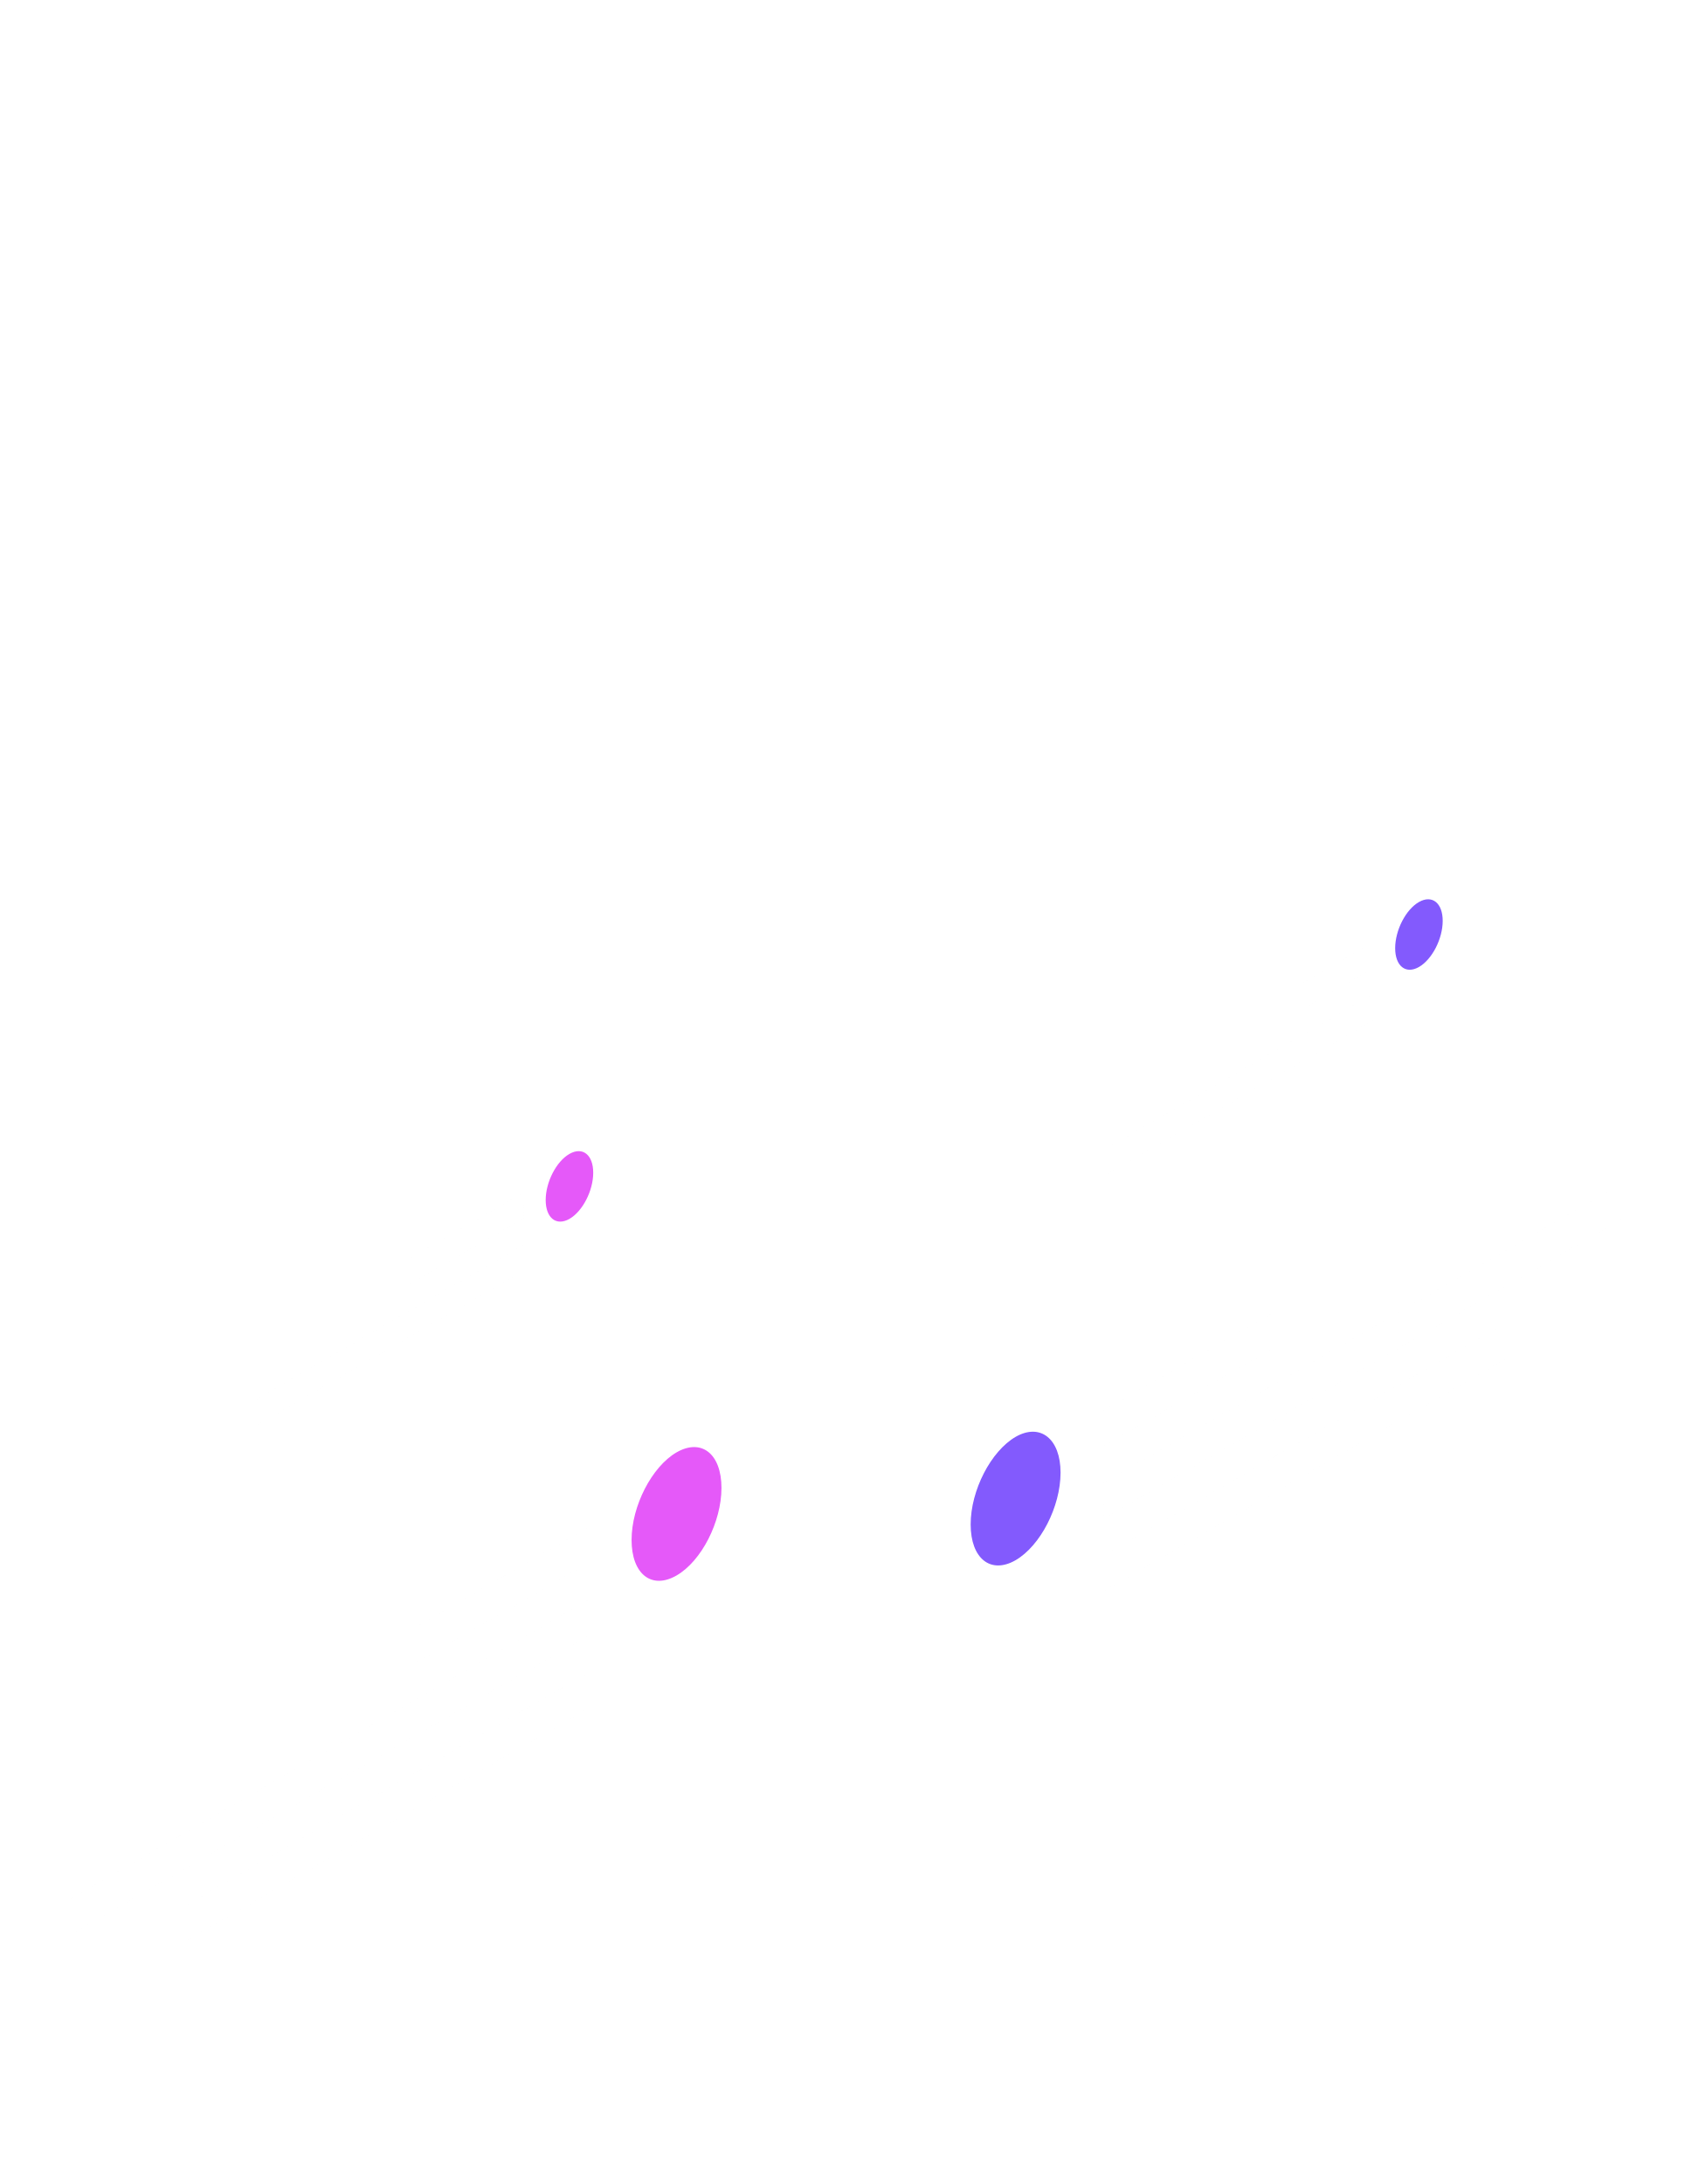
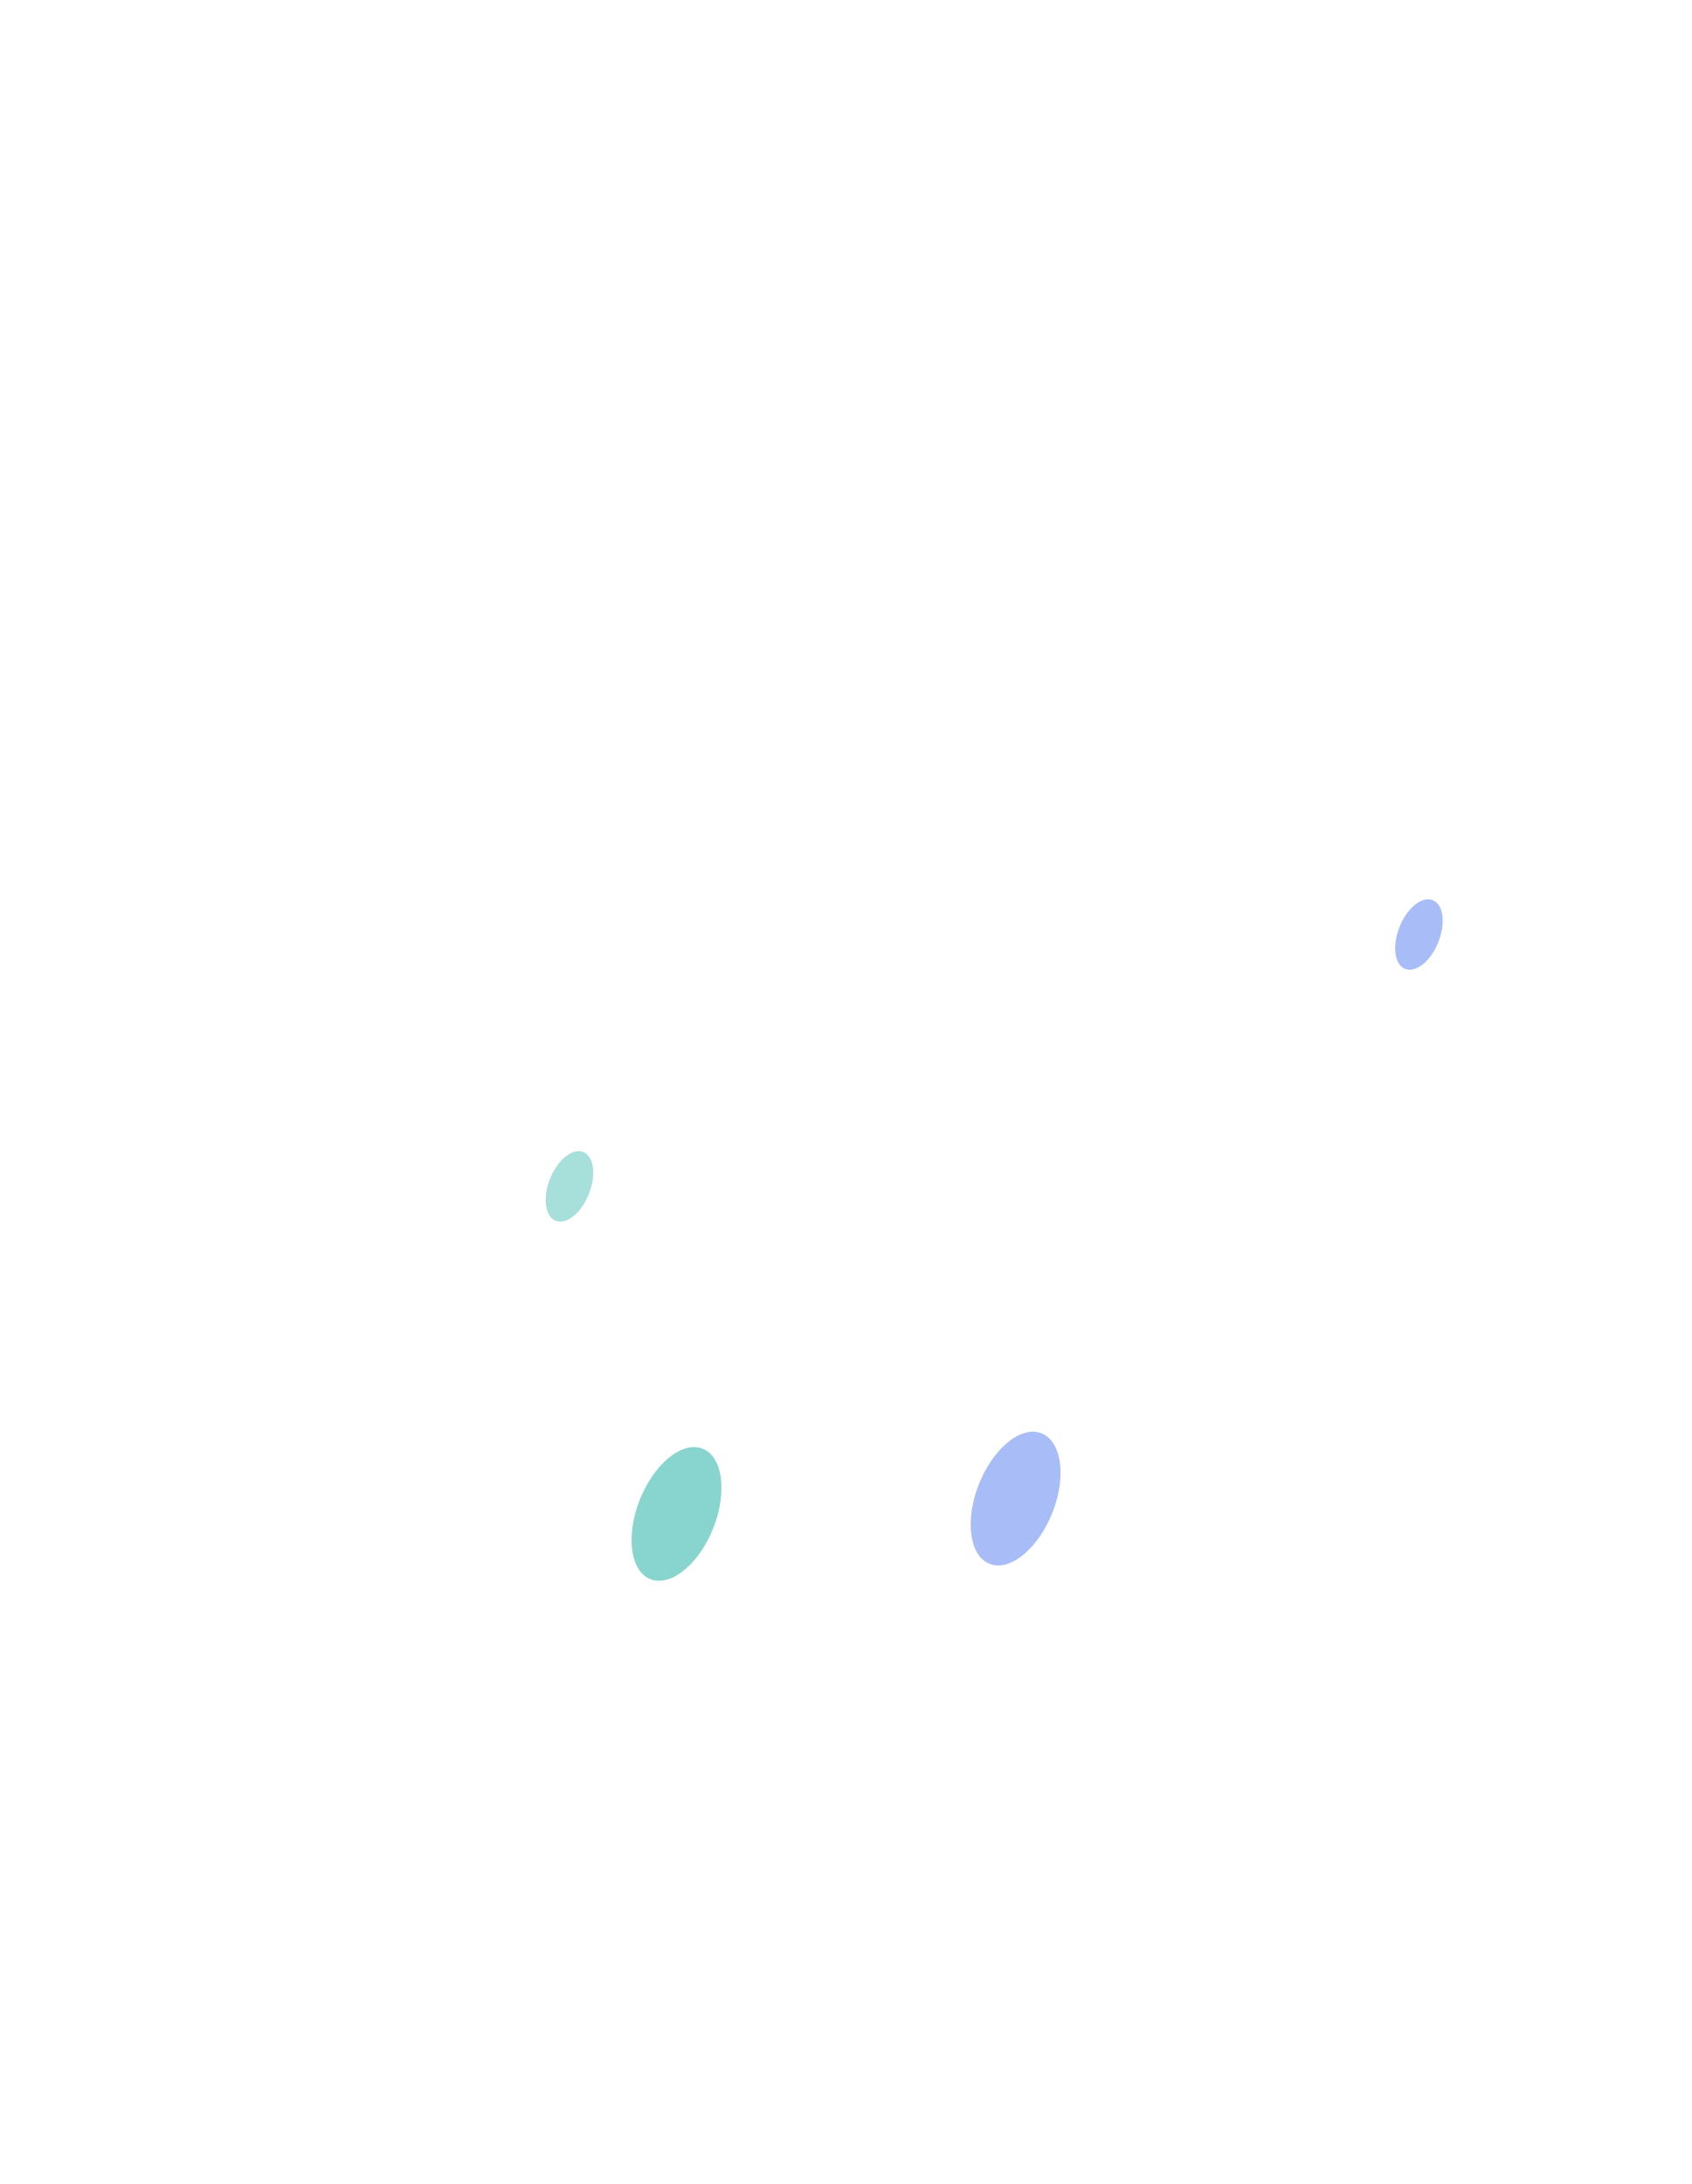
- <svg xmlns="http://www.w3.org/2000/svg" width="313" height="404" viewBox="0 0 313 404" fill="none">
-   <path opacity="0.5" d="M146.574 123.837C173.957 107.856 196.594 122.792 200.599 157.279C201.295 163.244 196.768 171.126 191.239 174.348L101.91 226.514C96.381 229.736 91.854 227.124 92.55 220.331C96.555 181.272 119.236 139.818 146.574 123.837Z" fill="url(#paint0_linear)" />
-   <path opacity="0.5" d="M116.058 79.073C116.058 102.892 129.814 114.126 146.792 104.198C163.77 94.27 177.526 66.968 177.526 43.149C177.526 19.331 163.77 8.096 146.792 18.024C129.814 27.953 116.058 55.255 116.058 79.073Z" fill="url(#paint1_linear)" />
-   <path opacity="0.07" d="M128.987 109.554C156.369 93.574 179.006 108.509 183.011 142.996C183.708 148.962 179.181 156.843 173.652 160.066L84.323 212.232C78.794 215.454 74.267 212.841 74.963 206.048C78.968 166.989 101.605 125.535 128.987 109.554Z" fill="url(#paint2_linear)" />
-   <path opacity="0.07" d="M98.471 64.791C98.471 88.61 112.227 99.844 129.205 89.916C146.183 79.988 159.939 52.686 159.939 28.867C159.939 5.048 146.183 -6.186 129.205 3.742C112.227 13.67 98.471 40.972 98.471 64.791Z" fill="url(#paint3_linear)" />
-   <path opacity="0.2" d="M39.31 246.651C39.31 245.049 40.164 243.569 41.551 242.768L109.941 203.271C112.93 201.544 116.668 203.702 116.668 207.154V239.708L39.31 284.384V246.651Z" fill="url(#paint4_linear)" />
-   <path d="M100.952 221.985C100.952 225.295 102.911 226.862 105.349 225.469C107.787 224.076 109.746 220.244 109.746 216.934C109.746 213.625 107.787 212.057 105.349 213.451C102.911 214.844 100.952 218.676 100.952 221.985Z" fill="#E559F9" />
-   <path opacity="0.15" d="M96.86 220.548L73.614 234.004V238.837L96.904 225.382L96.86 220.548Z" fill="#FEFEFE" />
-   <path opacity="0.15" d="M96.86 230.259L47.32 258.867V263.788L96.86 235.179V230.259Z" fill="#FEFEFE" />
-   <path opacity="0.2" d="M196.463 200.06C196.463 198.457 197.318 196.977 198.706 196.176L267.095 156.717C270.085 154.993 273.821 157.15 273.821 160.601V193.159L196.463 237.835V200.06Z" fill="url(#paint5_linear)" />
-   <path d="M258.105 175.393C258.105 178.703 260.064 180.27 262.502 178.877C264.94 177.483 266.899 173.651 266.899 170.342C266.899 167.033 264.94 165.465 262.502 166.859C260.064 168.252 258.105 172.084 258.105 175.393Z" fill="#835AFD" />
-   <path opacity="0.15" d="M254.144 174.174L240.126 182.273V187.194L254.144 179.094V174.174Z" fill="#FEFEFE" />
-   <path opacity="0.15" d="M254.013 183.884L204.473 212.493V217.413L254.013 188.805V183.884Z" fill="#FEFEFE" />
-   <path opacity="0.3" d="M146.614 249.832C146.616 246.378 142.878 244.219 139.887 245.946L2.284 325.416C0.897 326.216 0.043 327.695 0.042 329.296L-7.43479e-05 403.129L133.645 325.969L144.617 329.553C145.583 329.869 146.575 329.149 146.575 328.133L146.614 249.832Z" fill="url(#paint6_linear)" />
-   <path d="M116.842 284.863C116.842 291.177 120.542 294.095 125.156 291.438C129.771 288.782 133.471 281.51 133.471 275.24C133.471 268.926 129.771 266.009 125.156 268.665C120.586 271.321 116.842 278.593 116.842 284.863Z" fill="#E559F9" />
-   <path opacity="0.15" d="M108.919 282.425L76.792 300.975V307.68L108.919 289.131V282.425Z" fill="#FEFEFE" />
-   <path opacity="0.15" d="M108.919 295.88L12.973 351.268V357.974L108.919 302.586V295.88Z" fill="#FEFEFE" />
-   <path opacity="0.15" d="M108.919 309.335L33.912 352.662V359.367L108.919 316.041V309.335Z" fill="#FEFEFE" />
-   <path opacity="0.3" d="M166.424 266.593C166.425 264.992 167.28 263.512 168.667 262.712L306.27 183.284C309.26 181.558 312.997 183.717 312.996 187.17L312.956 255.819L179.311 332.979L169.118 348.084C168.293 349.307 166.384 348.722 166.384 347.248L166.424 266.593Z" fill="url(#paint7_linear)" />
-   <path d="M196.202 272.41C196.202 278.723 192.458 285.952 187.887 288.608C183.273 291.264 179.572 288.303 179.572 281.989C179.572 275.675 183.316 268.447 187.887 265.791C192.458 263.178 196.202 266.139 196.202 272.41Z" fill="#835AFD" />
-   <path opacity="0.15" d="M204.125 260.87L236.252 242.321V249.026L204.125 267.576V260.87Z" fill="#FEFEFE" />
-   <path opacity="0.15" d="M204.081 274.282L300.027 218.894V225.6L204.125 280.988L204.081 274.282Z" fill="#FEFEFE" />
-   <path opacity="0.15" d="M204.081 287.737L279.088 244.411V251.116L204.081 294.443V287.737Z" fill="#FEFEFE" />
-   <path opacity="0.2" d="M251.967 311.599C249.355 313.08 247.266 316.738 247.266 319.786V333.067L238.472 338.118C235.86 339.598 233.771 343.256 233.771 346.26C233.771 349.265 235.86 350.484 238.472 349.004L247.266 343.909V357.19C247.266 360.195 249.355 361.414 251.967 359.933C254.579 358.453 256.669 354.795 256.669 351.791V338.51L265.462 333.459C268.074 331.978 270.164 328.32 270.164 325.316C270.164 322.311 268.074 321.092 265.462 322.572L256.669 327.624V314.343C256.712 311.295 254.579 310.075 251.967 311.599Z" fill="url(#paint8_linear)" />
-   <path opacity="0.2" d="M62.818 141.472L50.716 165.247C49.061 168.513 49.322 171.779 51.325 172.563C53.328 173.347 56.288 171.3 57.942 168.034L58.073 167.729V194.117C58.073 197.122 60.162 198.341 62.774 196.86C65.386 195.336 67.476 191.722 67.476 188.718V162.33L67.606 162.461C69.26 163.81 72.264 162.417 74.223 159.325C76.226 156.234 76.487 152.663 74.833 151.313L62.818 141.472Z" fill="url(#paint9_linear)" />
-   <defs>
+ <svg xmlns="http://www.w3.org/2000/svg" xmlns:xlink="http://www.w3.org/1999/xlink" width="313" height="404" viewBox="0 0 313 404" fill="none" version="1.1" id="svg102">
+   <path opacity="0.5" d="M146.574 123.837C173.957 107.856 196.594 122.792 200.599 157.279C201.295 163.244 196.768 171.126 191.239 174.348L101.91 226.514C96.381 229.736 91.854 227.124 92.55 220.331C96.555 181.272 119.236 139.818 146.574 123.837Z" fill="url(#paint0_linear)" id="path2" style="opacity:1" />
+   <path opacity="0.5" d="M116.058 79.073C116.058 102.892 129.814 114.126 146.792 104.198C163.77 94.27 177.526 66.968 177.526 43.149C177.526 19.331 163.77 8.096 146.792 18.024C129.814 27.953 116.058 55.255 116.058 79.073Z" fill="url(#paint1_linear)" id="path4" style="opacity:0.614" />
+   <path opacity="0.07" d="M128.987 109.554C156.369 93.574 179.006 108.509 183.011 142.996C183.708 148.962 179.181 156.843 173.652 160.066L84.323 212.232C78.794 215.454 74.267 212.841 74.963 206.048C78.968 166.989 101.605 125.535 128.987 109.554Z" fill="url(#paint2_linear)" id="path6" style="opacity:0.569" />
+   <path opacity="0.07" d="M98.471 64.791C98.471 88.61 112.227 99.844 129.205 89.916C146.183 79.988 159.939 52.686 159.939 28.867C159.939 5.048 146.183 -6.186 129.205 3.742C112.227 13.67 98.471 40.972 98.471 64.791Z" fill="url(#paint3_linear)" id="path8" style="opacity:0.222" />
+   <path opacity="0.2" d="M39.31 246.651C39.31 245.049 40.164 243.569 41.551 242.768L109.941 203.271C112.93 201.544 116.668 203.702 116.668 207.154V239.708L39.31 284.384V246.651Z" fill="url(#paint4_linear)" id="path10" style="opacity:0.448" />
+   <path d="M100.952 221.985C100.952 225.295 102.911 226.862 105.349 225.469C107.787 224.076 109.746 220.244 109.746 216.934C109.746 213.625 107.787 212.057 105.349 213.451C102.911 214.844 100.952 218.676 100.952 221.985Z" fill="#E559F9" id="path12" style="opacity:0.5;fill:#50c0b7;fill-opacity:1" />
+   <path opacity="0.15" d="M96.86 220.548L73.614 234.004V238.837L96.904 225.382L96.86 220.548Z" fill="#FEFEFE" id="path14" />
+   <path opacity="0.15" d="M96.86 230.259L47.32 258.867V263.788L96.86 235.179V230.259Z" fill="#FEFEFE" id="path16" />
+   <path opacity="0.2" d="M196.463 200.06C196.463 198.457 197.318 196.977 198.706 196.176L267.095 156.717C270.085 154.993 273.821 157.15 273.821 160.601V193.159L196.463 237.835V200.06Z" fill="url(#paint5_linear)" id="path18" style="opacity:0.484" />
+   <path d="M258.105 175.393C258.105 178.703 260.064 180.27 262.502 178.877C264.94 177.483 266.899 173.651 266.899 170.342C266.899 167.033 264.94 165.465 262.502 166.859C260.064 168.252 258.105 172.084 258.105 175.393Z" fill="#835AFD" id="path20" style="opacity:0.5;fill:#527af2;fill-opacity:1" />
+   <path opacity="0.15" d="M254.144 174.174L240.126 182.273V187.194L254.144 179.094V174.174Z" fill="#FEFEFE" id="path22" />
+   <path opacity="0.15" d="M254.013 183.884L204.473 212.493V217.413L254.013 188.805V183.884Z" fill="#FEFEFE" id="path24" />
+   <path opacity="0.3" d="M146.614 249.832C146.616 246.378 142.878 244.219 139.887 245.946L2.284 325.416C0.897 326.216 0.043 327.695 0.042 329.296L-7.43479e-05 403.129L133.645 325.969L144.617 329.553C145.583 329.869 146.575 329.149 146.575 328.133L146.614 249.832Z" fill="url(#paint6_linear)" id="path26" style="opacity:0.441" />
+   <path d="M116.842 284.863C116.842 291.177 120.542 294.095 125.156 291.438C129.771 288.782 133.471 281.51 133.471 275.24C133.471 268.926 129.771 266.009 125.156 268.665C120.586 271.321 116.842 278.593 116.842 284.863Z" fill="#E559F9" id="path28" style="opacity:0.683;fill:#50c0b7;fill-opacity:1" />
+   <path opacity="0.15" d="M108.919 282.425L76.792 300.975V307.68L108.919 289.131V282.425Z" fill="#FEFEFE" id="path30" />
+   <path opacity="0.15" d="M108.919 295.88L12.973 351.268V357.974L108.919 302.586V295.88Z" fill="#FEFEFE" id="path32" />
+   <path opacity="0.15" d="M108.919 309.335L33.912 352.662V359.367L108.919 316.041V309.335Z" fill="#FEFEFE" id="path34" />
+   <path opacity="0.3" d="M166.424 266.593C166.425 264.992 167.28 263.512 168.667 262.712L306.27 183.284C309.26 181.558 312.997 183.717 312.996 187.17L312.956 255.819L179.311 332.979L169.118 348.084C168.293 349.307 166.384 348.722 166.384 347.248L166.424 266.593Z" fill="url(#paint7_linear)" id="path36" style="opacity:0.382" />
+   <path d="M196.202 272.41C196.202 278.723 192.458 285.952 187.887 288.608C183.273 291.264 179.572 288.303 179.572 281.989C179.572 275.675 183.316 268.447 187.887 265.791C192.458 263.178 196.202 266.139 196.202 272.41Z" fill="#835AFD" id="path38" style="opacity:0.5;fill:#527af2;fill-opacity:1" />
+   <path opacity="0.15" d="M204.125 260.87L236.252 242.321V249.026L204.125 267.576V260.87Z" fill="#FEFEFE" id="path40" />
+   <path opacity="0.15" d="M204.081 274.282L300.027 218.894V225.6L204.125 280.988L204.081 274.282Z" fill="#FEFEFE" id="path42" />
+   <path opacity="0.15" d="M204.081 287.737L279.088 244.411V251.116L204.081 294.443V287.737Z" fill="#FEFEFE" id="path44" />
+   <path opacity="0.2" d="M251.967 311.599C249.355 313.08 247.266 316.738 247.266 319.786V333.067L238.472 338.118C235.86 339.598 233.771 343.256 233.771 346.26C233.771 349.265 235.86 350.484 238.472 349.004L247.266 343.909V357.19C247.266 360.195 249.355 361.414 251.967 359.933C254.579 358.453 256.669 354.795 256.669 351.791V338.51L265.462 333.459C268.074 331.978 270.164 328.32 270.164 325.316C270.164 322.311 268.074 321.092 265.462 322.572L256.669 327.624V314.343C256.712 311.295 254.579 310.075 251.967 311.599Z" fill="url(#paint8_linear)" id="path46" style="opacity:0.484" />
+   <path d="M62.818 141.472L50.716 165.247C49.061 168.513 49.322 171.779 51.325 172.563C53.328 173.347 56.288 171.3 57.942 168.034L58.073 167.729V194.117C58.073 197.122 60.162 198.341 62.774 196.86C65.386 195.336 67.476 191.722 67.476 188.718V162.33L67.606 162.461C69.26 163.81 72.264 162.417 74.223 159.325C76.226 156.234 76.487 152.663 74.833 151.313L62.818 141.472Z" id="path48" style="opacity:0.356" fill="url(#paint9_linear)" opacity="0.2" />
+   <defs id="defs100">
+     <linearGradient id="linearGradient931">
+       <stop style="stop-color:#ffffff;stop-opacity:0.542" offset="0" id="stop927" />
+       <stop style="stop-color:#ffffff;stop-opacity:0;" offset="1" id="stop929" />
+     </linearGradient>
    <linearGradient id="paint0_linear" x1="33.618" y1="97.776" x2="144.84" y2="178.888" gradientUnits="userSpaceOnUse">
-       <stop stop-color="white" />
-       <stop offset="1" stop-color="white" stop-opacity="0" />
+       <stop stop-color="white" id="stop50" />
+       <stop offset="1" stop-color="white" stop-opacity="0" id="stop52" />
    </linearGradient>
    <linearGradient id="paint1_linear" x1="90.288" y1="19.891" x2="201.51" y2="101.002" gradientUnits="userSpaceOnUse">
-       <stop stop-color="white" />
-       <stop offset="1" stop-color="white" stop-opacity="0" />
+       <stop stop-color="white" id="stop55" />
+       <stop offset="1" stop-color="white" stop-opacity="0" id="stop57" />
    </linearGradient>
    <linearGradient id="paint2_linear" x1="16.023" y1="83.489" x2="127.245" y2="164.601" gradientUnits="userSpaceOnUse">
-       <stop stop-color="white" />
-       <stop offset="1" stop-color="white" stop-opacity="0" />
+       <stop stop-color="white" id="stop60" />
+       <stop offset="1" stop-color="white" stop-opacity="0" id="stop62" />
    </linearGradient>
    <linearGradient id="paint3_linear" x1="72.693" y1="5.603" x2="183.915" y2="86.714" gradientUnits="userSpaceOnUse">
-       <stop stop-color="white" />
-       <stop offset="1" stop-color="white" stop-opacity="0" />
+       <stop stop-color="white" id="stop65" />
+       <stop offset="1" stop-color="white" stop-opacity="0" id="stop67" />
    </linearGradient>
    <linearGradient id="paint4_linear" x1="69.27" y1="226.769" x2="86.727" y2="257.005" gradientUnits="userSpaceOnUse">
-       <stop stop-color="white" />
-       <stop offset="1" stop-color="white" stop-opacity="0" />
+       <stop stop-color="white" id="stop70" />
+       <stop offset="1" stop-color="white" stop-opacity="0" id="stop72" />
    </linearGradient>
    <linearGradient id="paint5_linear" x1="226.423" y1="180.183" x2="243.88" y2="210.419" gradientUnits="userSpaceOnUse">
-       <stop stop-color="white" />
-       <stop offset="1" stop-color="white" stop-opacity="0" />
+       <stop stop-color="white" id="stop75" />
+       <stop offset="1" stop-color="white" stop-opacity="0" id="stop77" />
    </linearGradient>
    <linearGradient id="paint6_linear" x1="83.661" y1="244.547" x2="64.699" y2="398.299" gradientUnits="userSpaceOnUse">
-       <stop stop-color="white" />
-       <stop offset="1" stop-color="white" stop-opacity="0" />
+       <stop stop-color="white" id="stop80" />
+       <stop offset="1" stop-color="white" stop-opacity="0" id="stop82" />
    </linearGradient>
    <linearGradient id="paint7_linear" x1="198.387" y1="233.403" x2="274.093" y2="292.664" gradientUnits="userSpaceOnUse">
-       <stop stop-color="white" />
-       <stop offset="1" stop-color="white" stop-opacity="0" />
+       <stop stop-color="white" id="stop85" />
+       <stop offset="1" stop-color="white" stop-opacity="0" id="stop87" />
    </linearGradient>
    <linearGradient id="paint8_linear" x1="242.889" y1="328.562" x2="265.686" y2="346.549" gradientUnits="userSpaceOnUse">
-       <stop stop-color="white" />
-       <stop offset="1" stop-color="white" stop-opacity="0" />
+       <stop stop-color="white" id="stop90" />
+       <stop offset="1" stop-color="white" stop-opacity="0" id="stop92" />
    </linearGradient>
    <linearGradient id="paint9_linear" x1="54.215" y1="165.456" x2="76.298" y2="177.763" gradientUnits="userSpaceOnUse">
-       <stop stop-color="white" />
-       <stop offset="1" stop-color="white" stop-opacity="0" />
+       <stop stop-color="white" id="stop95" />
+       <stop offset="1" stop-color="white" stop-opacity="0" id="stop97" />
    </linearGradient>
+     <linearGradient xlink:href="#linearGradient931" id="linearGradient935" x1="235.42" y1="81.336" x2="281.966" y2="122.635" gradientUnits="userSpaceOnUse" />
  </defs>
+   <path style="fill:none;fill-rule:evenodd;stroke:url(#linearGradient935);stroke-width:3.273;stroke-miterlimit:4;stroke-dasharray:none" id="path915" d="m 256.727,106.738 c -1.886,-0.789 -1.765,-3.359 -0.707,-4.75 1.885,-2.477 5.597,-2.163 7.717,-0.195 3.105,2.883 2.578,7.867 -0.318,10.684 -3.856,3.751 -10.149,3 -13.651,-0.831 -4.405,-4.818 -3.427,-12.436 1.343,-16.618 5.775,-5.063 14.727,-3.856 19.585,1.856 5.724,6.73 4.287,17.019 -2.369,22.552 -7.682,6.387 -19.313,4.719 -25.52,-2.881 -7.051,-8.634 -5.151,-21.608 3.394,-28.487 9.585,-7.716 23.903,-5.584 31.454,3.907 7.182,9.027 6.627,22.198 -0.779,30.914" transform="matrix(0.8125846,-0.2447719,0.0511985,0.749478,20.95429,87.84384)" />
</svg>
